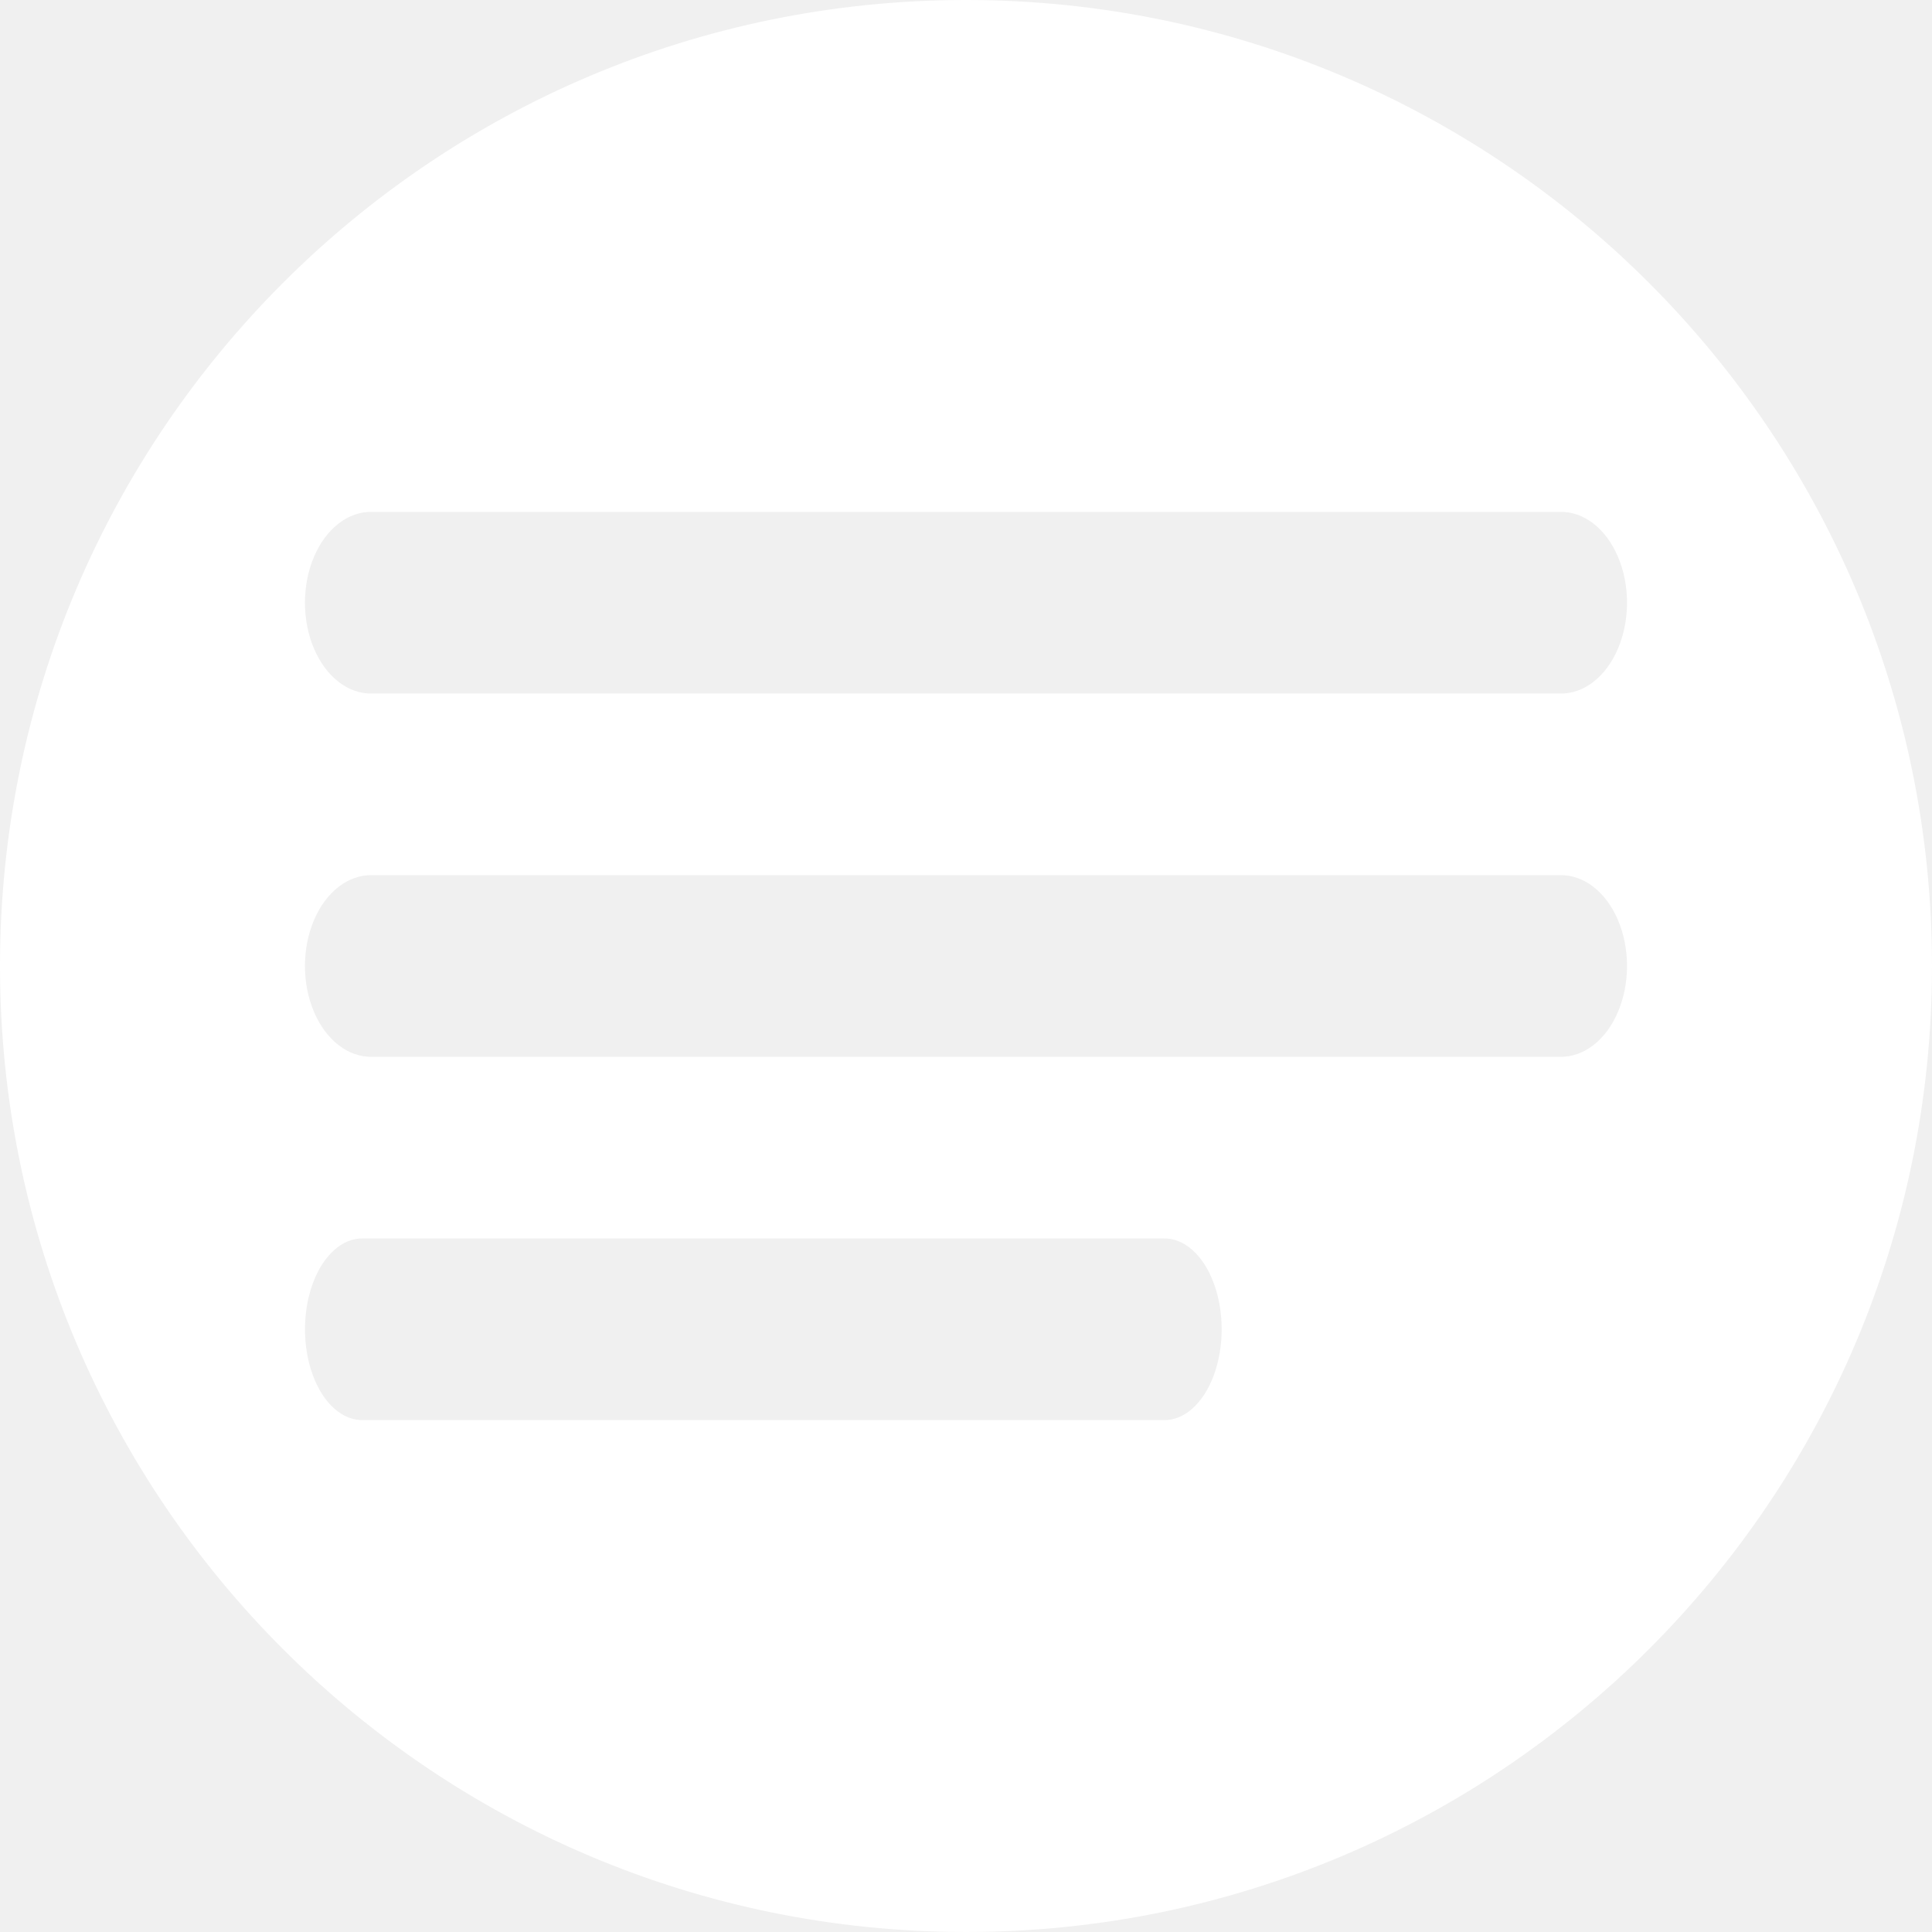
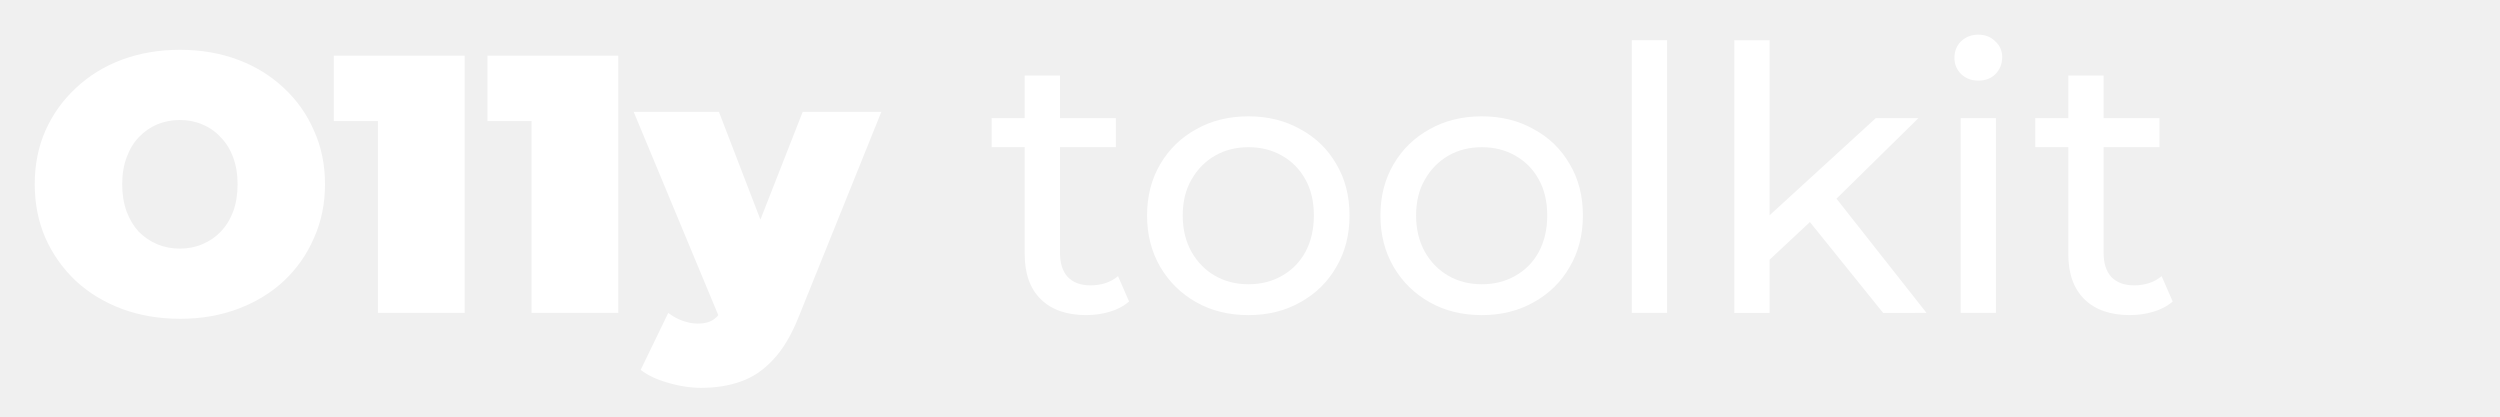
- <svg xmlns="http://www.w3.org/2000/svg" width="128.549mm" height="128.55mm" viewBox="0 0 128.549 128.55" version="1.1" id="svg4543">
-   <defs id="defs4537" />
-   <g id="layer1" transform="translate(-39.44204,-40.63761)">
-     <g id="layer2" style="display:none">
-       <rect style="fill:#666666;fill-opacity:1;stroke-width:0.278" id="rect831" width="142.596" height="143.056" x="36.912" y="37.171" />
-     </g>
-     <g id="g5186" transform="translate(1.058335,1.851866)">
-       <path id="path5105" d="M 388,146.592 A 242.928,242.929 0 0 0 145.072,389.52 242.928,242.929 0 0 0 388,632.449 242.928,242.929 0 0 0 630.928,389.52 242.928,242.929 0 0 0 388,146.592 Z m 0,10 A 232.928,232.929 0 0 1 620.928,389.52 232.928,232.929 0 0 1 388,622.449 232.928,232.929 0 0 1 155.072,389.52 232.928,232.929 0 0 1 388,156.592 Z" style="fill:#ffffff;fill-opacity:1;stroke-width:1.13" transform="scale(0.2645833)" />
-       <path style="fill:#ffffff;fill-opacity:1;stroke-width:0.293" d="m 102.658,40.051 a 63.009,63.009 0 0 0 -63.009,63.009 63.009,63.009 0 0 0 63.009,63.009 63.009,63.009 0 0 0 63.009,-63.009 63.009,63.009 0 0 0 -63.009,-63.009 z m -39.513,32.794 h 79.026 a 4.391,6.044 0 1 1 0,12.086 H 63.145 a 4.391,6.044 0 1 1 0,-12.086 z m 0,24.172 h 79.026 a 4.391,6.044 0 1 1 0,12.086 H 63.145 a 4.391,6.044 0 1 1 0,-12.086 z m -0.595,24.172 h 53.247 a 3.804,6.044 0 1 1 0,12.086 H 62.55 a 3.804,6.044 0 1 1 0,-12.086 z" id="ellipse5130" />
+ <svg xmlns="http://www.w3.org/2000/svg" width="72mm" height="12mm" viewBox="0 0 72 12" version="1.1" id="svg5">
+   <defs id="defs2" />
+   <g id="layer1" transform="translate(-71.79764,-134.8797)">
+     <g aria-label="O11y toolkit" id="text47432" style="font-size:10.583px;line-height:125%;font-family:'Geometr415 Lt BT';-inkscape-font-specification:'Geometr415 Lt BT';letter-spacing:0px;word-spacing:0px;stroke-width:0.265px;fill:#ffffff">
+       <path d="m 76.989,144.061 q -0.91,0 -1.683,-0.286 -0.762,-0.286 -1.323,-0.804 -0.561,-0.529 -0.878,-1.238 -0.307,-0.709 -0.307,-1.545 0,-0.847 0.307,-1.545 0.317,-0.709 0.878,-1.228 0.561,-0.529 1.323,-0.815 0.773,-0.286 1.672,-0.286 0.91,0 1.672,0.286 0.762,0.286 1.323,0.815 0.561,0.519 0.868,1.228 0.317,0.699 0.317,1.545 0,0.836 -0.317,1.545 -0.307,0.709 -0.868,1.238 -0.561,0.519 -1.323,0.804 -0.762,0.286 -1.662,0.286 z m -0.011,-2.021 q 0.349,0 0.646,-0.127 0.307,-0.127 0.529,-0.36 0.233,-0.243 0.36,-0.582 0.127,-0.349 0.127,-0.783 0,-0.434 -0.127,-0.773 -0.127,-0.349 -0.36,-0.582 -0.222,-0.243 -0.529,-0.37 -0.296,-0.127 -0.646,-0.127 -0.349,0 -0.656,0.127 -0.296,0.127 -0.529,0.37 -0.222,0.233 -0.349,0.582 -0.127,0.339 -0.127,0.773 0,0.434 0.127,0.783 0.127,0.339 0.349,0.582 0.233,0.233 0.529,0.36 0.307,0.127 0.656,0.127 z" style="font-weight:900;font-family:Montserrat;-inkscape-font-specification:'Montserrat Heavy';fill:#ffffff" id="path47493" />
+       <path d="m 82.682,143.891 v -6.54 l 1.069,1.016 h -2.339 v -1.884 h 3.768 v 7.408 z" style="font-weight:900;font-family:Montserrat;-inkscape-font-specification:'Montserrat Heavy';fill:#ffffff" id="path47495" />
+       <path d="m 87.106,143.891 v -6.54 l 1.069,1.016 h -2.339 v -1.884 h 3.768 v 7.408 z" style="font-weight:900;font-family:Montserrat;-inkscape-font-specification:'Montserrat Heavy';fill:#ffffff" id="path47497" />
+       <path d="m 92.006,146.05 q -0.476,0 -0.974,-0.148 -0.487,-0.138 -0.783,-0.37 l 0.794,-1.64 q 0.18,0.138 0.402,0.222 0.233,0.085 0.444,0.085 0.317,0 0.487,-0.138 0.169,-0.127 0.275,-0.392 l 0.243,-0.614 0.169,-0.233 1.852,-4.72 h 2.265 l -2.381,5.905 q -0.317,0.794 -0.741,1.238 -0.413,0.445 -0.931,0.624 -0.508,0.18 -1.122,0.18 z m 0.561,-1.894 -2.519,-6.054 h 2.455 l 1.736,4.508 z" style="font-weight:900;font-family:Montserrat;-inkscape-font-specification:'Montserrat Heavy';fill:#ffffff" id="path47499" />
+       <path d="m 103.087,143.955 q -0.847,0 -1.312,-0.455 -0.466,-0.455 -0.466,-1.302 v -5.143 h 1.016 v 5.101 q 0,0.455 0.222,0.699 0.233,0.243 0.656,0.243 0.476,0 0.794,-0.265 l 0.318,0.73 q -0.233,0.201 -0.561,0.296 -0.318,0.095 -0.667,0.095 z m -2.73,-4.837 v -0.836 h 3.577 v 0.836 z" style="font-weight:500;-inkscape-font-specification:'Montserrat Medium';fill:#ffffff" id="path47501" />
+       <path d="m 107.754,143.955 q -0.847,0 -1.503,-0.37 -0.656,-0.37 -1.037,-1.016 -0.381,-0.656 -0.381,-1.482 0,-0.836 0.381,-1.482 0.381,-0.646 1.037,-1.005 0.656,-0.37 1.503,-0.37 0.836,0 1.492,0.37 0.667,0.36 1.037,1.005 0.381,0.635 0.381,1.482 0,0.836 -0.381,1.482 -0.37,0.646 -1.037,1.016 -0.656,0.37 -1.492,0.37 z m 0,-0.889 q 0.54,0 0.963,-0.243 0.434,-0.243 0.677,-0.688 0.243,-0.455 0.243,-1.048 0,-0.603 -0.243,-1.037 -0.243,-0.445 -0.677,-0.688 -0.423,-0.243 -0.963,-0.243 -0.54,0 -0.963,0.243 -0.423,0.243 -0.677,0.688 -0.254,0.434 -0.254,1.037 0,0.593 0.254,1.048 0.254,0.445 0.677,0.688 0.423,0.243 0.963,0.243 z" style="font-weight:500;-inkscape-font-specification:'Montserrat Medium';fill:#ffffff" id="path47503" />
+       <path d="m 114.475,143.955 q -0.847,0 -1.503,-0.37 -0.656,-0.37 -1.037,-1.016 -0.381,-0.656 -0.381,-1.482 0,-0.836 0.381,-1.482 0.381,-0.646 1.037,-1.005 0.656,-0.37 1.503,-0.37 0.836,0 1.492,0.37 0.667,0.36 1.037,1.005 0.381,0.635 0.381,1.482 0,0.836 -0.381,1.482 -0.37,0.646 -1.037,1.016 -0.656,0.37 -1.492,0.37 z m 0,-0.889 q 0.54,0 0.963,-0.243 0.434,-0.243 0.677,-0.688 0.243,-0.455 0.243,-1.048 0,-0.603 -0.243,-1.037 -0.243,-0.445 -0.677,-0.688 -0.423,-0.243 -0.963,-0.243 -0.54,0 -0.963,0.243 -0.423,0.243 -0.677,0.688 -0.254,0.434 -0.254,1.037 0,0.593 0.254,1.048 0.254,0.445 0.677,0.688 0.423,0.243 0.963,0.243 z" style="font-weight:500;-inkscape-font-specification:'Montserrat Medium';fill:#ffffff" id="path47505" />
+       <path d="m 118.793,143.891 v -7.853 h 1.016 v 7.853 z" style="font-weight:500;-inkscape-font-specification:'Montserrat Medium';fill:#ffffff" id="path47507" />
+       <path d="m 122.571,142.537 0.021,-1.302 3.228,-2.953 h 1.228 l -2.476,2.434 -0.55,0.466 z m -0.825,1.355 v -7.853 h 1.016 v 7.853 z m 4.286,0 -2.201,-2.731 0.656,-0.815 2.794,3.545 z" style="font-weight:500;-inkscape-font-specification:'Montserrat Medium';fill:#ffffff" id="path47509" />
+       <path d="m 128.265,143.891 v -5.609 h 1.016 v 5.609 z m 0.508,-6.689 q -0.296,0 -0.497,-0.191 -0.191,-0.191 -0.191,-0.466 0,-0.286 0.191,-0.476 0.201,-0.191 0.497,-0.191 0.296,0 0.487,0.191 0.201,0.18 0.201,0.455 0,0.286 -0.191,0.487 -0.191,0.191 -0.497,0.191 z" style="font-weight:500;-inkscape-font-specification:'Montserrat Medium';fill:#ffffff" id="path47511" />
+       <path d="m 133.143,143.955 q -0.847,0 -1.312,-0.455 -0.466,-0.455 -0.466,-1.302 v -5.143 h 1.016 v 5.101 q 0,0.455 0.222,0.699 0.233,0.243 0.656,0.243 0.476,0 0.794,-0.265 l 0.318,0.73 q -0.233,0.201 -0.561,0.296 -0.318,0.095 -0.667,0.095 z m -2.73,-4.837 v -0.836 h 3.577 v 0.836 z" style="font-weight:500;-inkscape-font-specification:'Montserrat Medium';fill:#ffffff" id="path47513" />
    </g>
  </g>
</svg>
